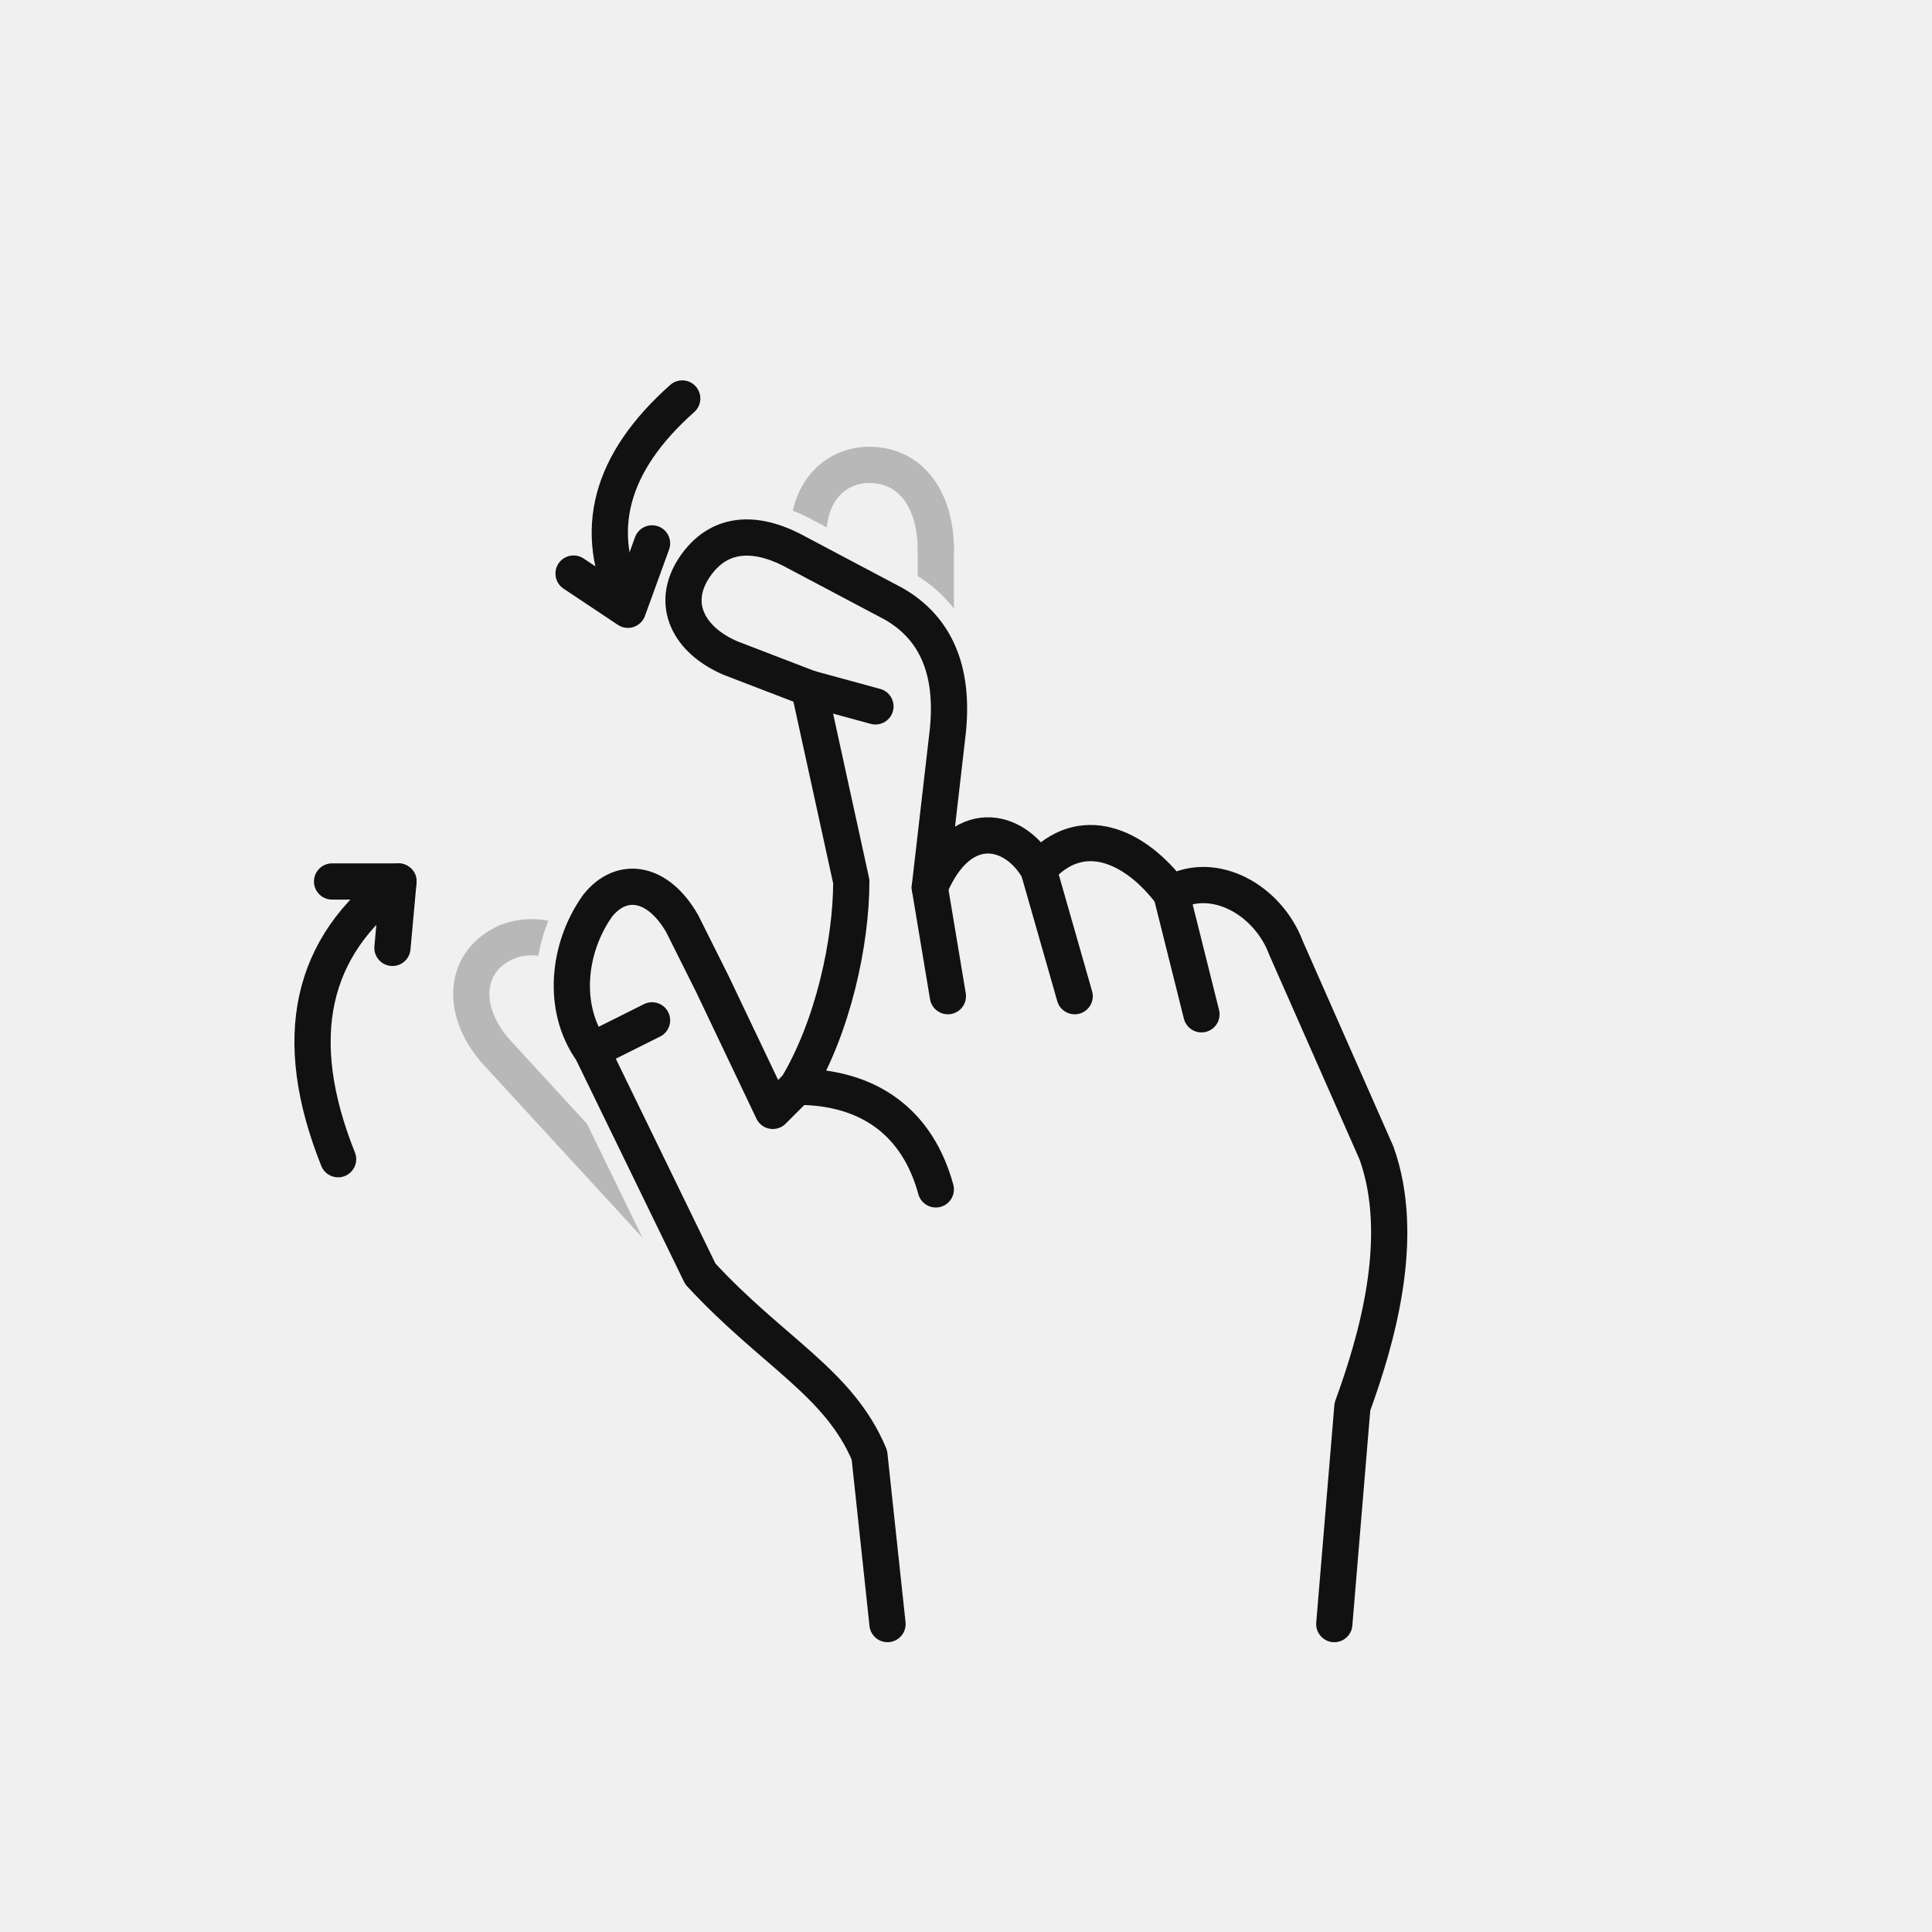
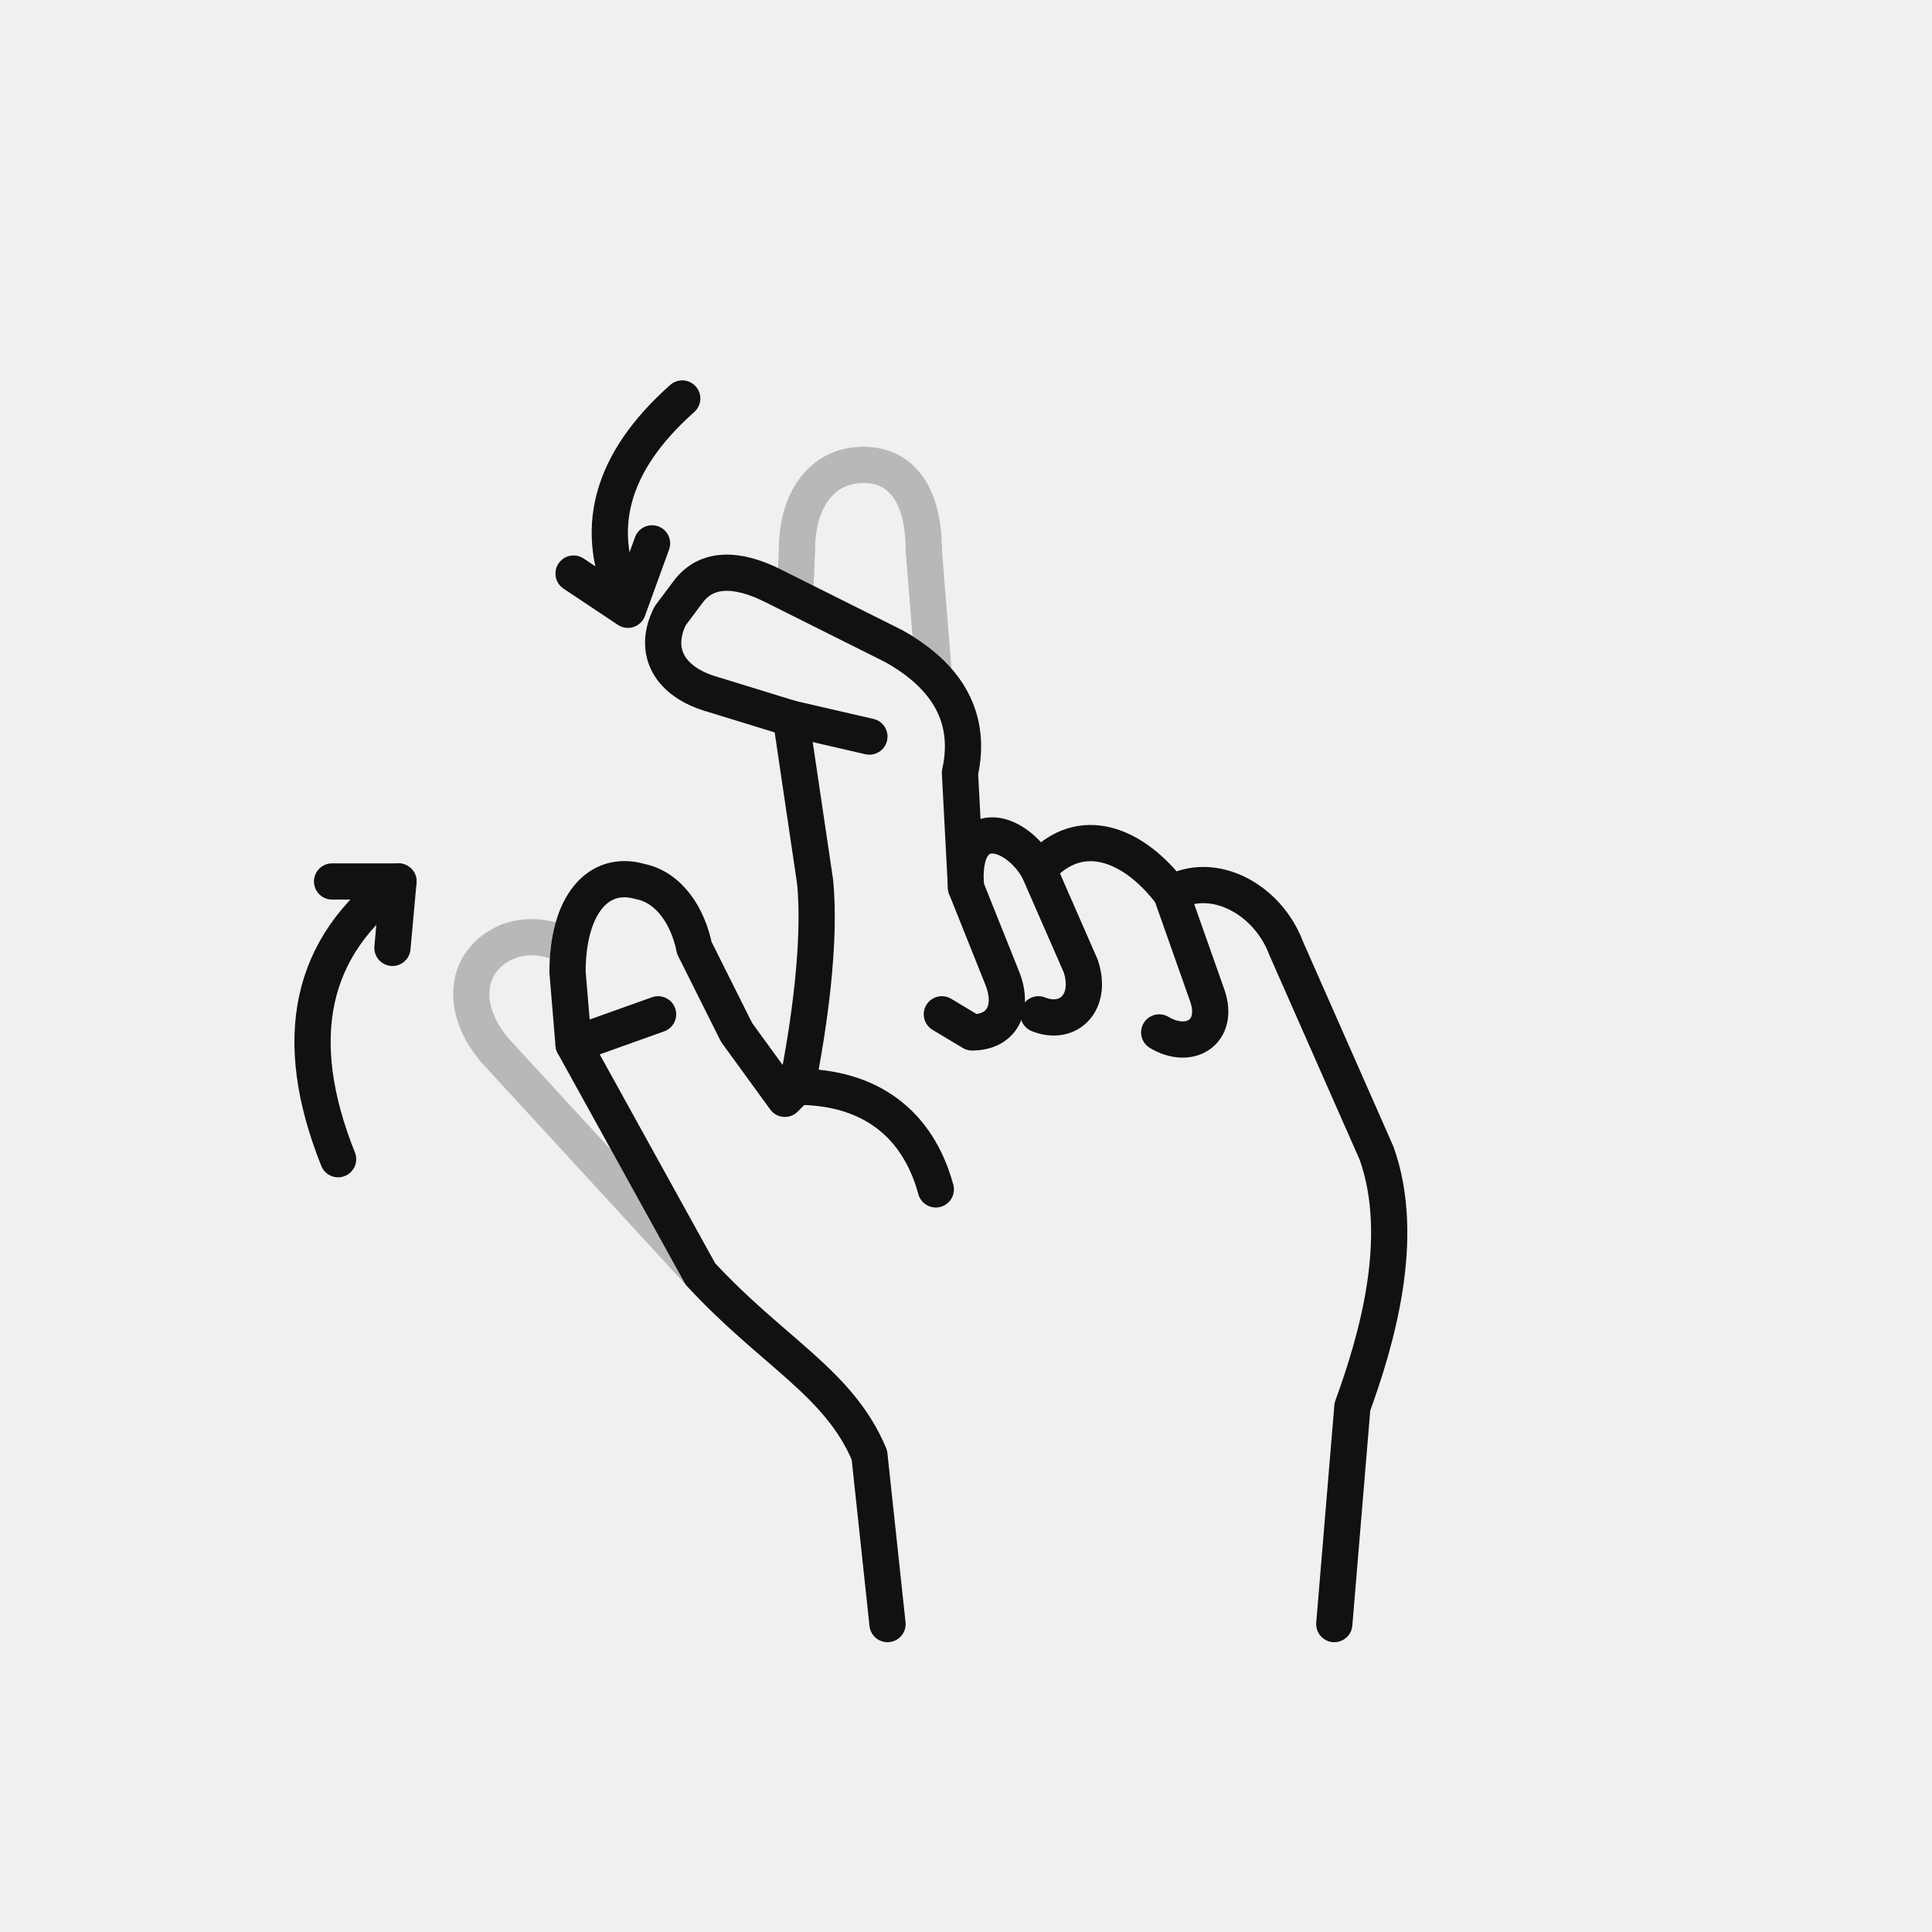
<svg xmlns="http://www.w3.org/2000/svg" width="320" height="320" viewBox="0 0 320 320" role="img" aria-labelledby="title desc">
  <defs>
    <mask id="visible-start" maskUnits="userSpaceOnUse" x="0" y="0" width="320" height="320">
      <rect width="320" height="320" fill="white" />
-       <path d="M 147,269 L 144,241 C 139,229 128,224 116,211 L 98,174 C 93,167 94,157 99,150 C 103,145 109,146 113,153 L 118,163 L 128,184 L 132,180 C 138,170 141,156 141,146 L 134,114 L 121,109 C 114,106 111,100 115,94 C 119,88 125,88 131,91 L 148,100 C 155,104 158,111 157,121 L 154,147 C 159,135 168,137 172,144 C 179,136 188,140 194,148 C 201,144 210,149 213,157 L 228,191 C 233,205 228,222 224,233 L 221,269 Z" fill="black" stroke="black" stroke-width="12" stroke-linejoin="round" />
+       <path d="M 147,269 L 144,241 C 139,229 128,224 116,211 L 95,173 L 94,161 C 94,150 99,144 106,146 C 111,147 114,152 115,157 L 122,171 L 130,182 L 132,180 C 134,170 136,156 135,146 L 131,119 L 118,115 C 111,113 108,108 111,102 L 114,98 C 117,94 122,94 128,97 L 148,107 C 157,112 161,119 159,128 L 160,147 C 159,135 168,137 172,144 C 179,136 188,140 194,148 C 201,144 210,149 213,157 L 228,191 C 233,205 228,222 224,233 L 221,269 Z" fill="black" stroke="black" stroke-width="6" stroke-linejoin="round" />
    </mask>
  </defs>
  <g id="start" mask="url(#visible-start)" stroke="#B8B8B8" fill="none" stroke-width="6" stroke-linecap="round" stroke-linejoin="round">
    <path d="M 116,211 L 82 174" />
    <path d="M 82,174 C 76 167 77 159 84 156" />
    <path d="M 84,156 C 89 154 95 156 100 161" />
    <path d="M 100,161 L 128 184" />
-     <path d="M 141,146 L 137 116" />
-     <path d="M 137,116 L 134 91" />
-     <path d="M 134,91 C 133 82 138 77 144 77" />
-     <path d="M 144,77 C 151 77 155 83 155 91" />
-     <path d="M 155,91 L 155 116" />
-     <path d="M 155,116 L 154 147" />
+     <path d="M 128,184 L 132 180" />
+     <path d="M 135,146 L 131 116" />
+     <path d="M 131,116 L 132 91" />
+     <path d="M 132,91 C 132 83 136 77 143 77" />
+     <path d="M 143,77 C 150 77 153 83 153 91" />
+     <path d="M 153,91 L 155 116" />
+     <path d="M 155,116 L 160 147" />
  </g>
  <g id="end" stroke="#111111" fill="none" stroke-width="6" stroke-linecap="round" stroke-linejoin="round">
-     <path d="M 147,269 L 144,241 C 139,229 128,224 116,211 L 98,174 C 93,167 94,157 99,150 C 103,145 109,146 113,153 L 118,163 L 128,184 L 132,180 C 138,170 141,156 141,146 L 134,114 L 121,109 C 114,106 111,100 115,94 C 119,88 125,88 131,91 L 148,100 C 155,104 158,111 157,121 L 154,147 C 159,135 168,137 172,144 C 179,136 188,140 194,148 C 201,144 210,149 213,157 L 228,191 C 233,205 228,222 224,233 L 221,269" />
-     <path d="M 154,147 L 157,165" />
-     <path d="M 172,144 L 178,165" />
-     <path d="M 194,148 L 199,168" />
+     <path d="M 147,269 L 144,241 C 139,229 128,224 116,211 L 95,173 L 94,161 C 94,150 99,144 106,146 C 111,147 114,152 115,157 L 122,171 L 130,182 L 132,180 C 134,170 136,156 135,146 L 131,119 L 118,115 C 111,113 108,108 111,102 L 114,98 C 117,94 122,94 128,97 L 148,107 C 157,112 161,119 159,128 L 160,147 C 159,135 168,137 172,144 C 179,136 188,140 194,148 C 201,144 210,149 213,157 L 228,191 C 233,205 228,222 224,233 L 221,269" />
+     <path d="M 160,147 L 166,162 C 168,167 166,171 161,171 L 156,168" />
+     <path d="M 172,144 L 179,160 C 181,166 177,170 172,168" />
+     <path d="M 194,148 L 200,165 C 202,171 197,174 192,171" />
    <path d="M 132,180 C 144,180 152,186 155,197" />
-     <path d="M 134,114 L 145,117" />
-     <path d="M 98,174 L 108,169" />
+     <path d="M 131,119 L 144,122" />
+     <path d="M 95,173 L 109,168" />
  </g>
  <g id="motion" stroke="#111111" fill="none" stroke-width="6" stroke-linecap="round" stroke-linejoin="round">
    <path d="M 113,66 Q 95,82 104,100" />
    <path d="M 95,95 L 104,101 L 108,90" />
    <path d="M 56,192 Q 44,162 66,146" />
    <path d="M 55,146 L 66,146 L 65,157" />
  </g>
</svg>
